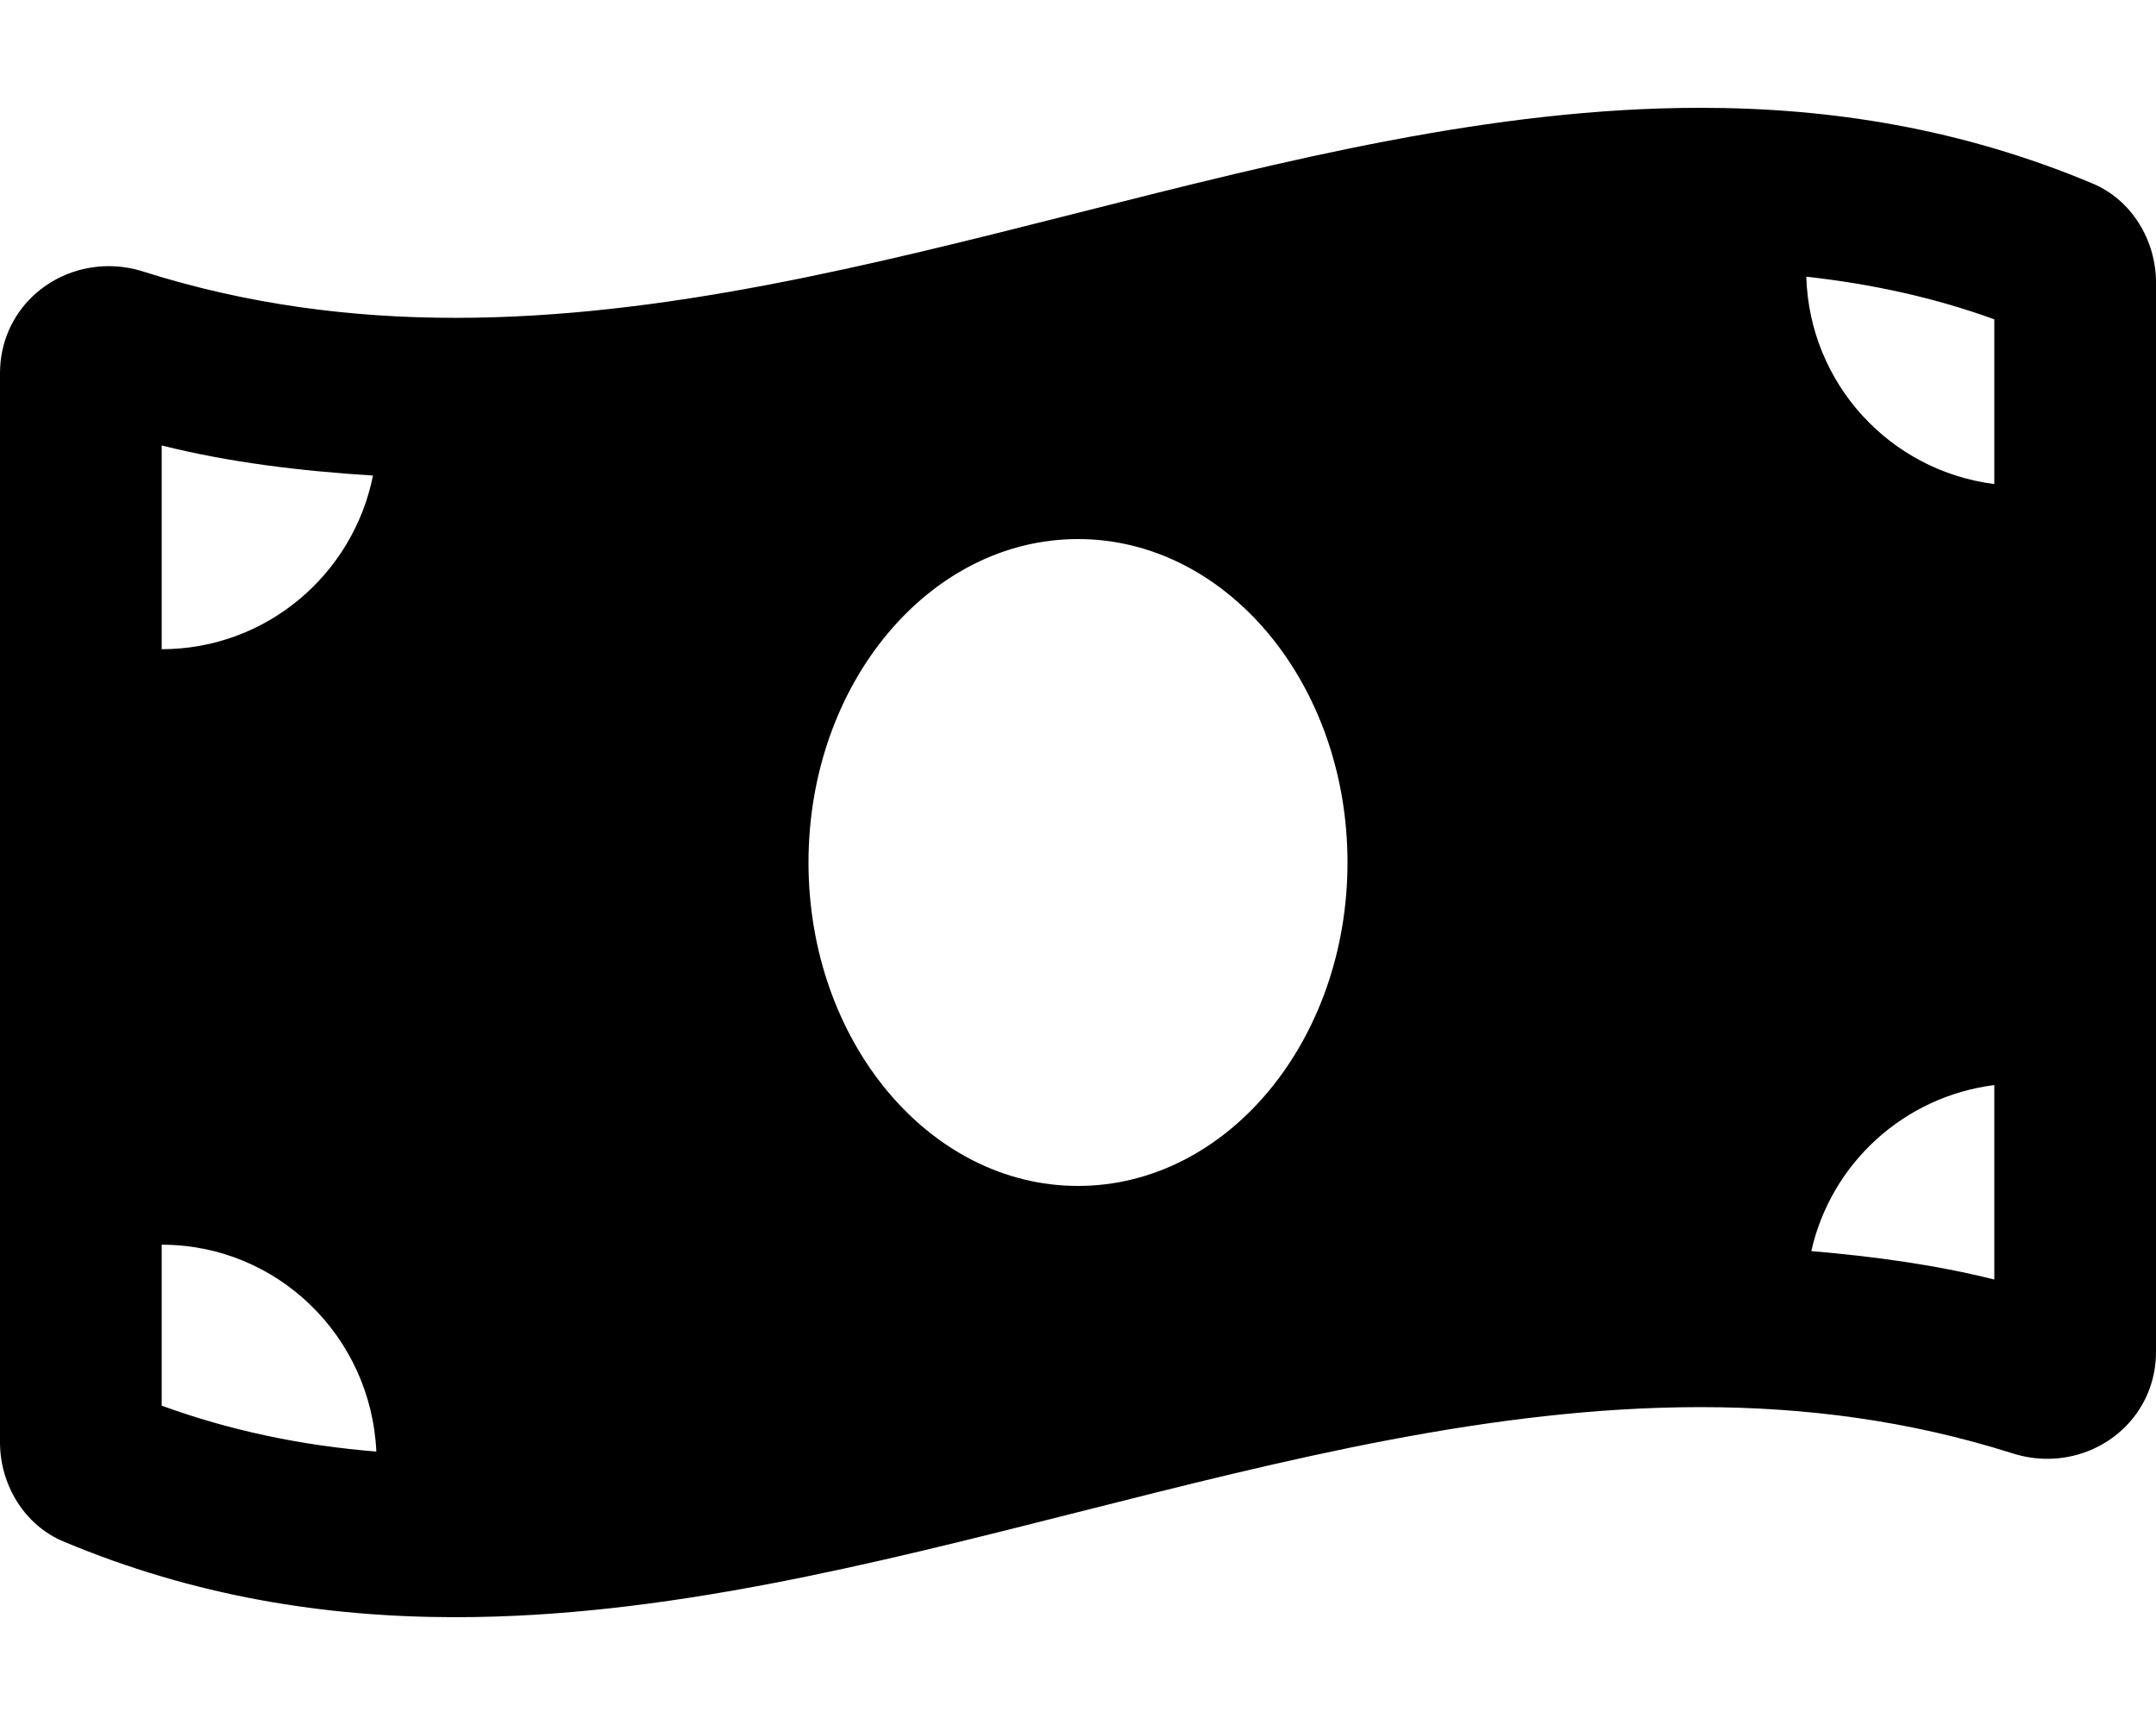
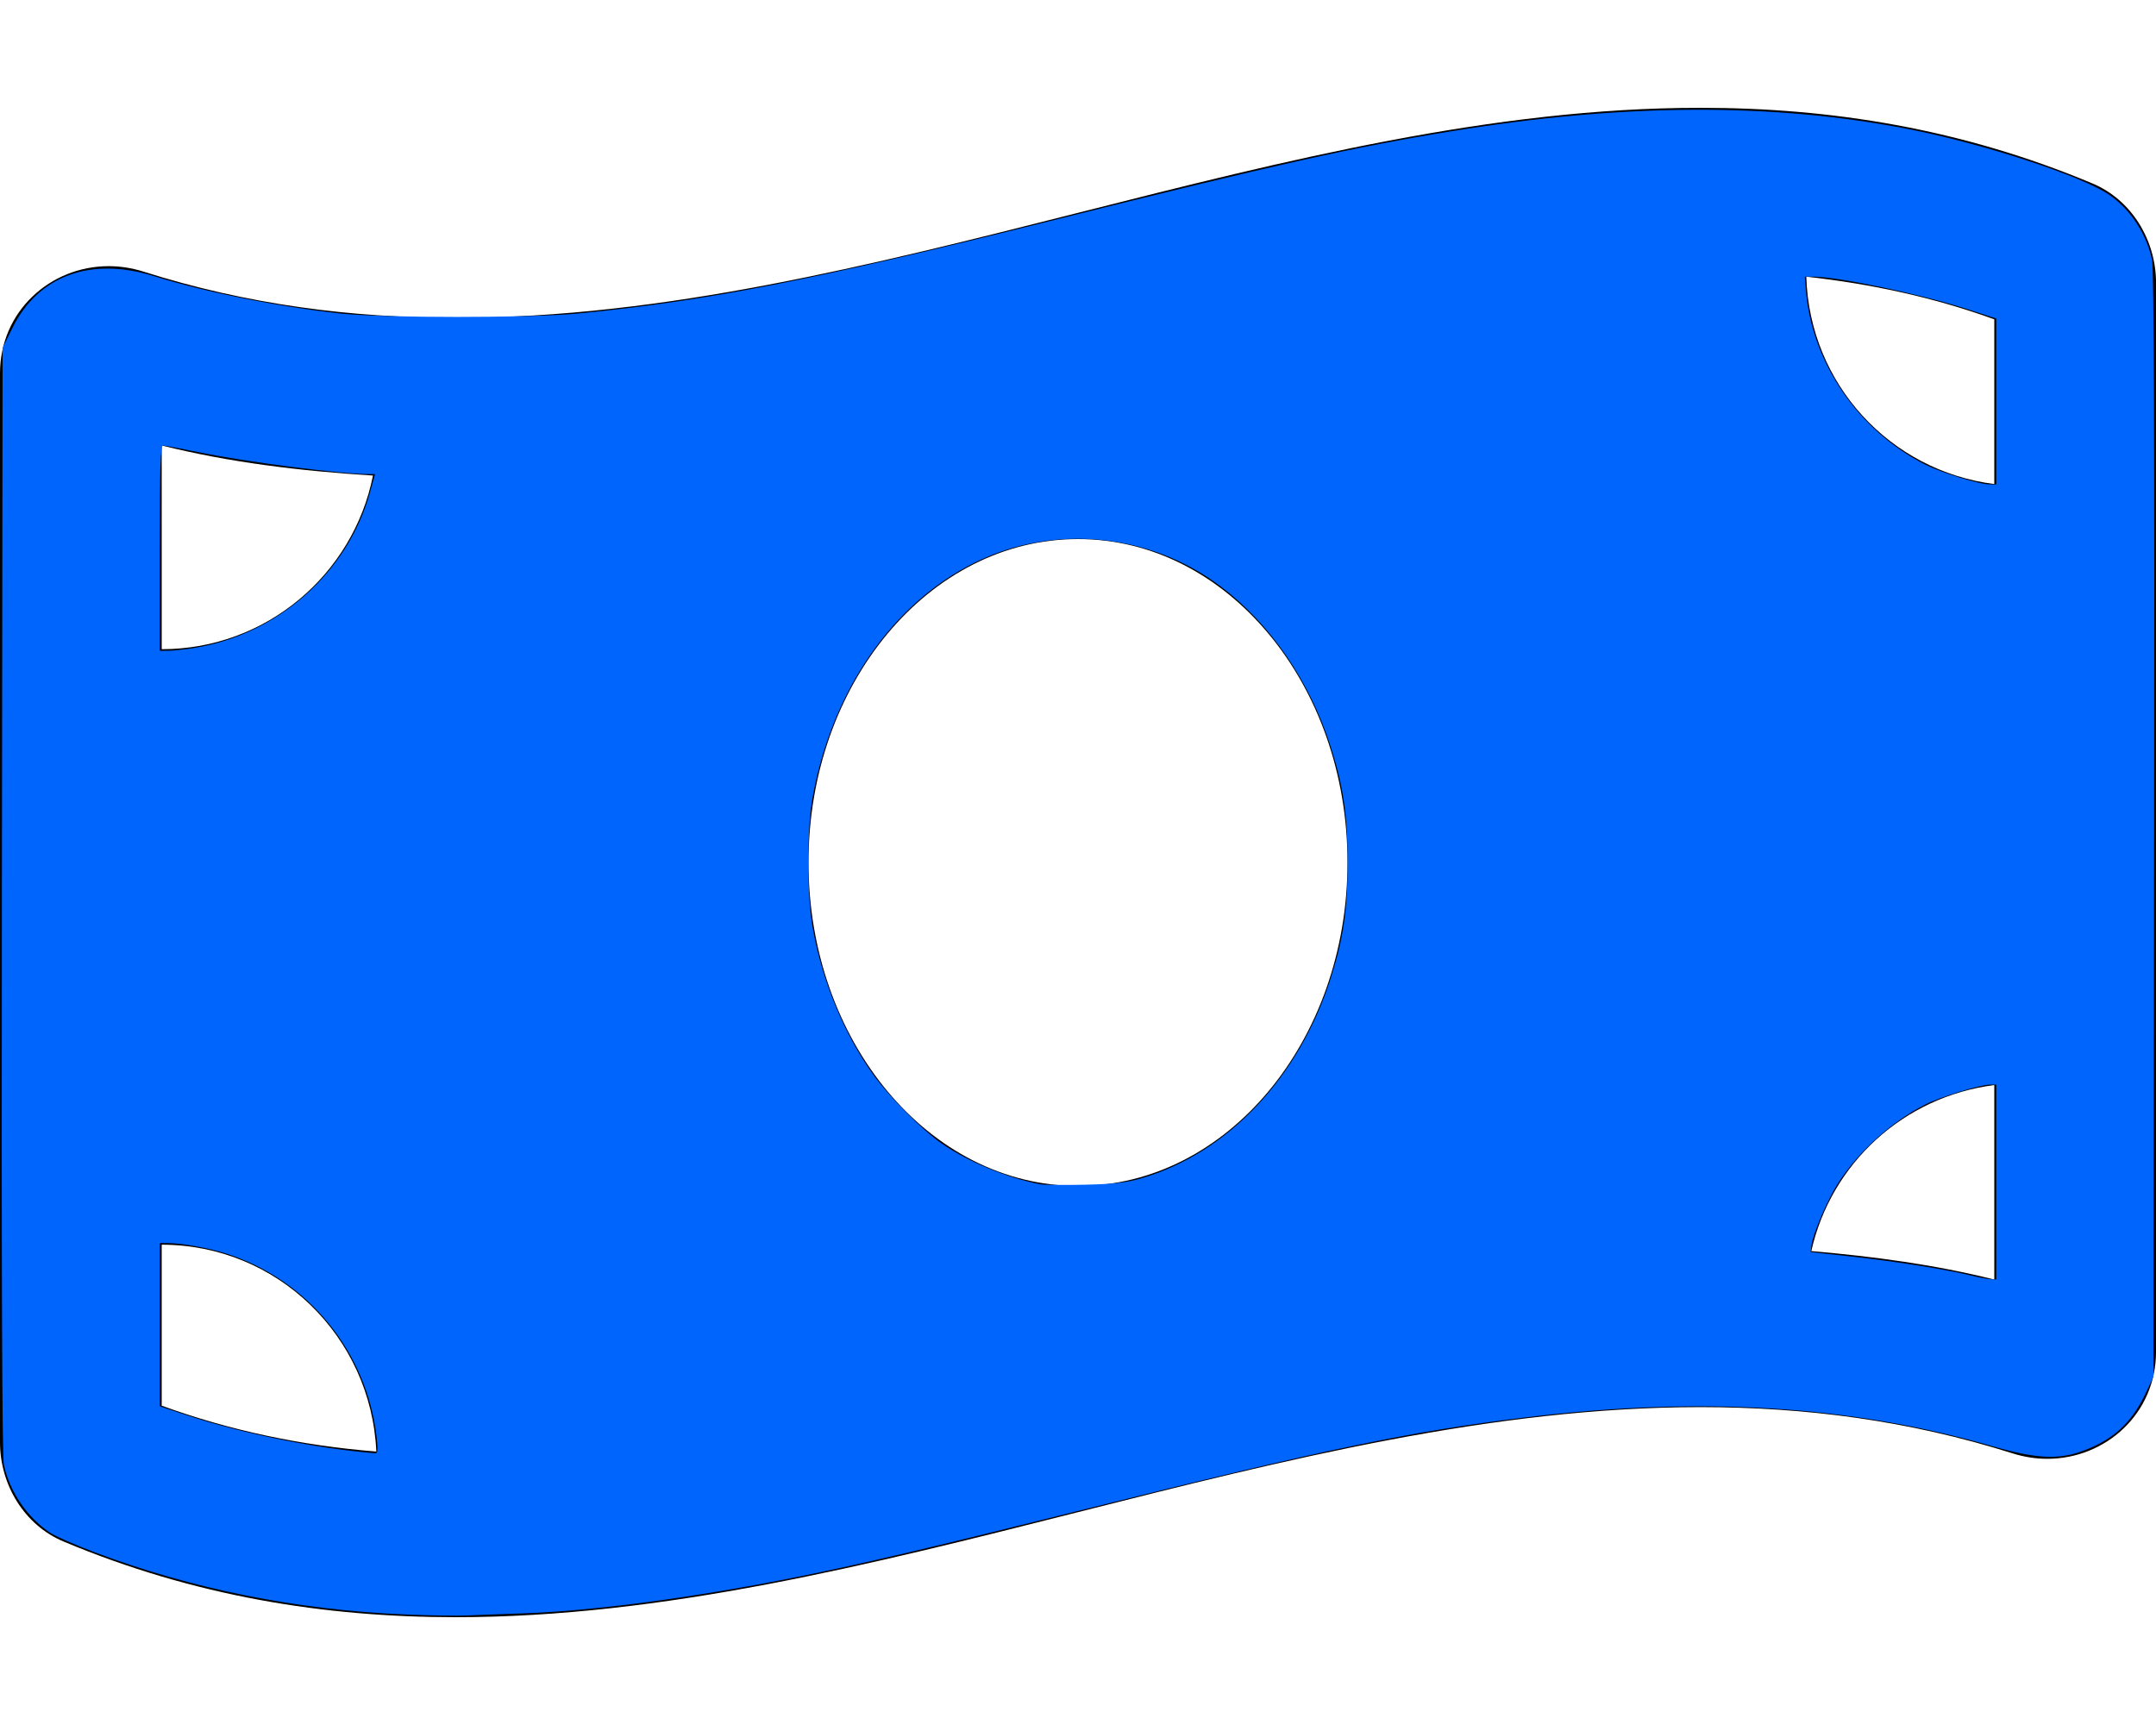
- <svg xmlns="http://www.w3.org/2000/svg" aria-hidden="true" focusable="false" data-prefix="fas" data-icon="money-bill-wave" class="svg-inline--fa fa-money-bill-wave fa-w-20" role="img" viewBox="0 0 640 512">
-   <path fill="currentColor" d="M621.16 54.46C582.37 38.19 543.55 32 504.75 32c-123.17-.01-246.33 62.34-369.5 62.34-30.89 0-61.76-3.92-92.65-13.72-3.47-1.1-6.95-1.62-10.35-1.62C15.04 79 0 92.32 0 110.81v317.26c0 12.63 7.23 24.6 18.84 29.46C57.63 473.81 96.45 480 135.25 480c123.17 0 246.34-62.35 369.51-62.35 30.89 0 61.76 3.92 92.65 13.72 3.47 1.1 6.95 1.62 10.35 1.62 17.21 0 32.25-13.32 32.25-31.81V83.93c-.01-12.64-7.24-24.6-18.85-29.47zM48 132.22c20.12 5.04 41.12 7.57 62.72 8.93C104.84 170.54 79 192.69 48 192.69v-60.47zm0 285v-47.78c34.37 0 62.18 27.27 63.71 61.4-22.53-1.81-43.59-6.31-63.71-13.62zM320 352c-44.19 0-80-42.99-80-96 0-53.02 35.82-96 80-96s80 42.98 80 96c0 53.03-35.83 96-80 96zm272 27.78c-17.52-4.39-35.71-6.85-54.32-8.44 5.87-26.08 27.5-45.88 54.32-49.28v57.72zm0-236.11c-30.89-3.91-54.86-29.7-55.81-61.55 19.54 2.17 38.09 6.23 55.81 12.66v48.89z" />
+ <svg xmlns="http://www.w3.org/2000/svg" aria-hidden="true" focusable="false" data-prefix="fas" data-icon="money-bill-wave" class="svg-inline--fa fa-money-bill-wave fa-w-20" role="img" viewBox="0 0 640 512" version="1.1" id="svg3801">
+   <defs id="defs3805" />
+   <path fill="currentColor" d="M621.16 54.46C582.37 38.19 543.55 32 504.75 32c-123.17-.01-246.33 62.34-369.5 62.34-30.89 0-61.76-3.92-92.65-13.72-3.47-1.1-6.95-1.62-10.35-1.62C15.04 79 0 92.32 0 110.81v317.26c0 12.63 7.23 24.6 18.84 29.46C57.63 473.81 96.45 480 135.25 480c123.17 0 246.34-62.35 369.51-62.35 30.89 0 61.76 3.92 92.65 13.72 3.47 1.1 6.95 1.62 10.35 1.62 17.21 0 32.25-13.32 32.25-31.81V83.93c-.01-12.64-7.24-24.6-18.85-29.47zM48 132.22c20.12 5.04 41.12 7.57 62.72 8.93C104.84 170.54 79 192.69 48 192.69v-60.47zm0 285v-47.78c34.37 0 62.18 27.27 63.71 61.4-22.53-1.81-43.59-6.31-63.71-13.62zM320 352c-44.19 0-80-42.99-80-96 0-53.02 35.82-96 80-96s80 42.98 80 96c0 53.03-35.83 96-80 96zm272 27.78c-17.52-4.39-35.71-6.85-54.32-8.44 5.87-26.08 27.5-45.88 54.32-49.28v57.72zm0-236.11c-30.89-3.91-54.86-29.7-55.81-61.55 19.54 2.17 38.09 6.23 55.81 12.66v48.89z" id="path3799" />
+   <path style="fill:#0065fc;stroke-width:0.771" d="M 120.289,479.194 C 88.019,477.847 56.92,471.611 27.957,460.681 22.346,458.563 16.472,455.981 14.903,454.943 8.111,450.449 2.835,442.707 1.145,434.756 0.615,432.263 0.423,376.961 0.563,267.141 L 0.771,103.245 3.675,97.37 C 11.388,81.764 26.935,76.106 45.88,82.011 c 15.097,4.706 36.356,8.962 55.133,11.038 12.294,1.359 56.656,1.364 70.554,0.007 38.553,-3.764 70.031,-9.933 140.337,-27.505 67.497,-16.869 89.778,-21.852 118.973,-26.603 50.797,-8.267 95.276,-8.486 135.453,-0.666 22.264,4.333 51.658,13.941 59.791,19.543 6.298,4.338 11.073,11.606 12.722,19.363 0.546,2.566 0.736,56.257 0.594,167.631 l -0.208,163.855 -2.392,5.049 c -4.063,8.573 -9.509,13.562 -18.427,16.879 -7.345,2.732 -13.94,2.399 -26.988,-1.362 -42.003,-12.108 -86.489,-14.861 -138.41,-8.566 -34.214,4.148 -59.258,9.365 -130.971,27.282 -45.002,11.244 -66.319,16.262 -85.263,20.072 -30.302,6.095 -60.59,10.125 -81.394,10.831 -6.58,0.223 -14.218,0.513 -16.975,0.644 -2.757,0.131 -10.911,-0.008 -18.12,-0.309 z m -8.496,-52.592 c -2.892,-25.293 -20.268,-46.628 -44.323,-54.422 -5.322,-1.724 -13.393,-3.202 -17.542,-3.211 l -2.506,-0.006 v 24.225 24.225 l 8.289,2.73 c 16.309,5.372 38.317,9.803 55.594,11.193 0.824,0.066 0.925,-0.917 0.489,-4.736 z m 480.785,-75.759 v -28.916 h -1.841 c -2.872,0 -14.778,3.655 -19.215,5.899 -9.974,5.045 -19.749,13.856 -25.859,23.309 -3.128,4.84 -7.439,14.911 -7.951,18.577 l -0.266,1.906 12.299,1.355 c 12.955,1.427 28.011,3.814 35.123,5.569 2.333,0.575 5.022,1.085 5.976,1.132 l 1.735,0.085 z m -253.828,-1.09 c 25.663,-7.474 46.865,-29.878 56.298,-59.492 3.735,-11.724 4.99,-20.342 4.99,-34.262 0,-13.92 -1.255,-22.538 -4.99,-34.262 -6.227,-19.549 -18.002,-36.673 -32.878,-47.814 -21.015,-15.738 -49.479,-18.464 -72.776,-6.969 -24.439,12.058 -42.345,37.892 -48.124,69.433 -1.799,9.82 -1.788,29.273 0.023,39.27 2.853,15.751 9.309,31.338 17.953,43.343 4.748,6.594 14.63,16.515 20.408,20.49 7.89,5.427 19.303,10.13 29.166,12.02 1.06,0.203 6.959,0.26 13.108,0.127 8.584,-0.186 12.491,-0.623 16.822,-1.885 z M 57.446,192.354 c 24.91,-3.93 45.753,-22.312 52.368,-46.184 l 1.51,-5.448 h -1.755 c -8.57,0 -36.589,-3.616 -50.958,-6.577 -5.084,-1.048 -9.682,-1.905 -10.217,-1.905 -0.766,0 -0.973,6.46 -0.973,30.458 v 30.458 l 2.506,-0.006 c 1.378,-0.003 4.761,-0.362 7.518,-0.797 z M 592.578,119.171 V 94.535 l -8.615,-2.785 c -13.924,-4.501 -38.326,-9.629 -45.826,-9.63 l -2.393,-1.51e-4 0.332,4.048 c 1.763,21.533 15.575,41.69 35.457,51.745 4.614,2.334 15.798,5.792 18.925,5.853 l 2.12,0.041 z" id="path3844" />
</svg>
